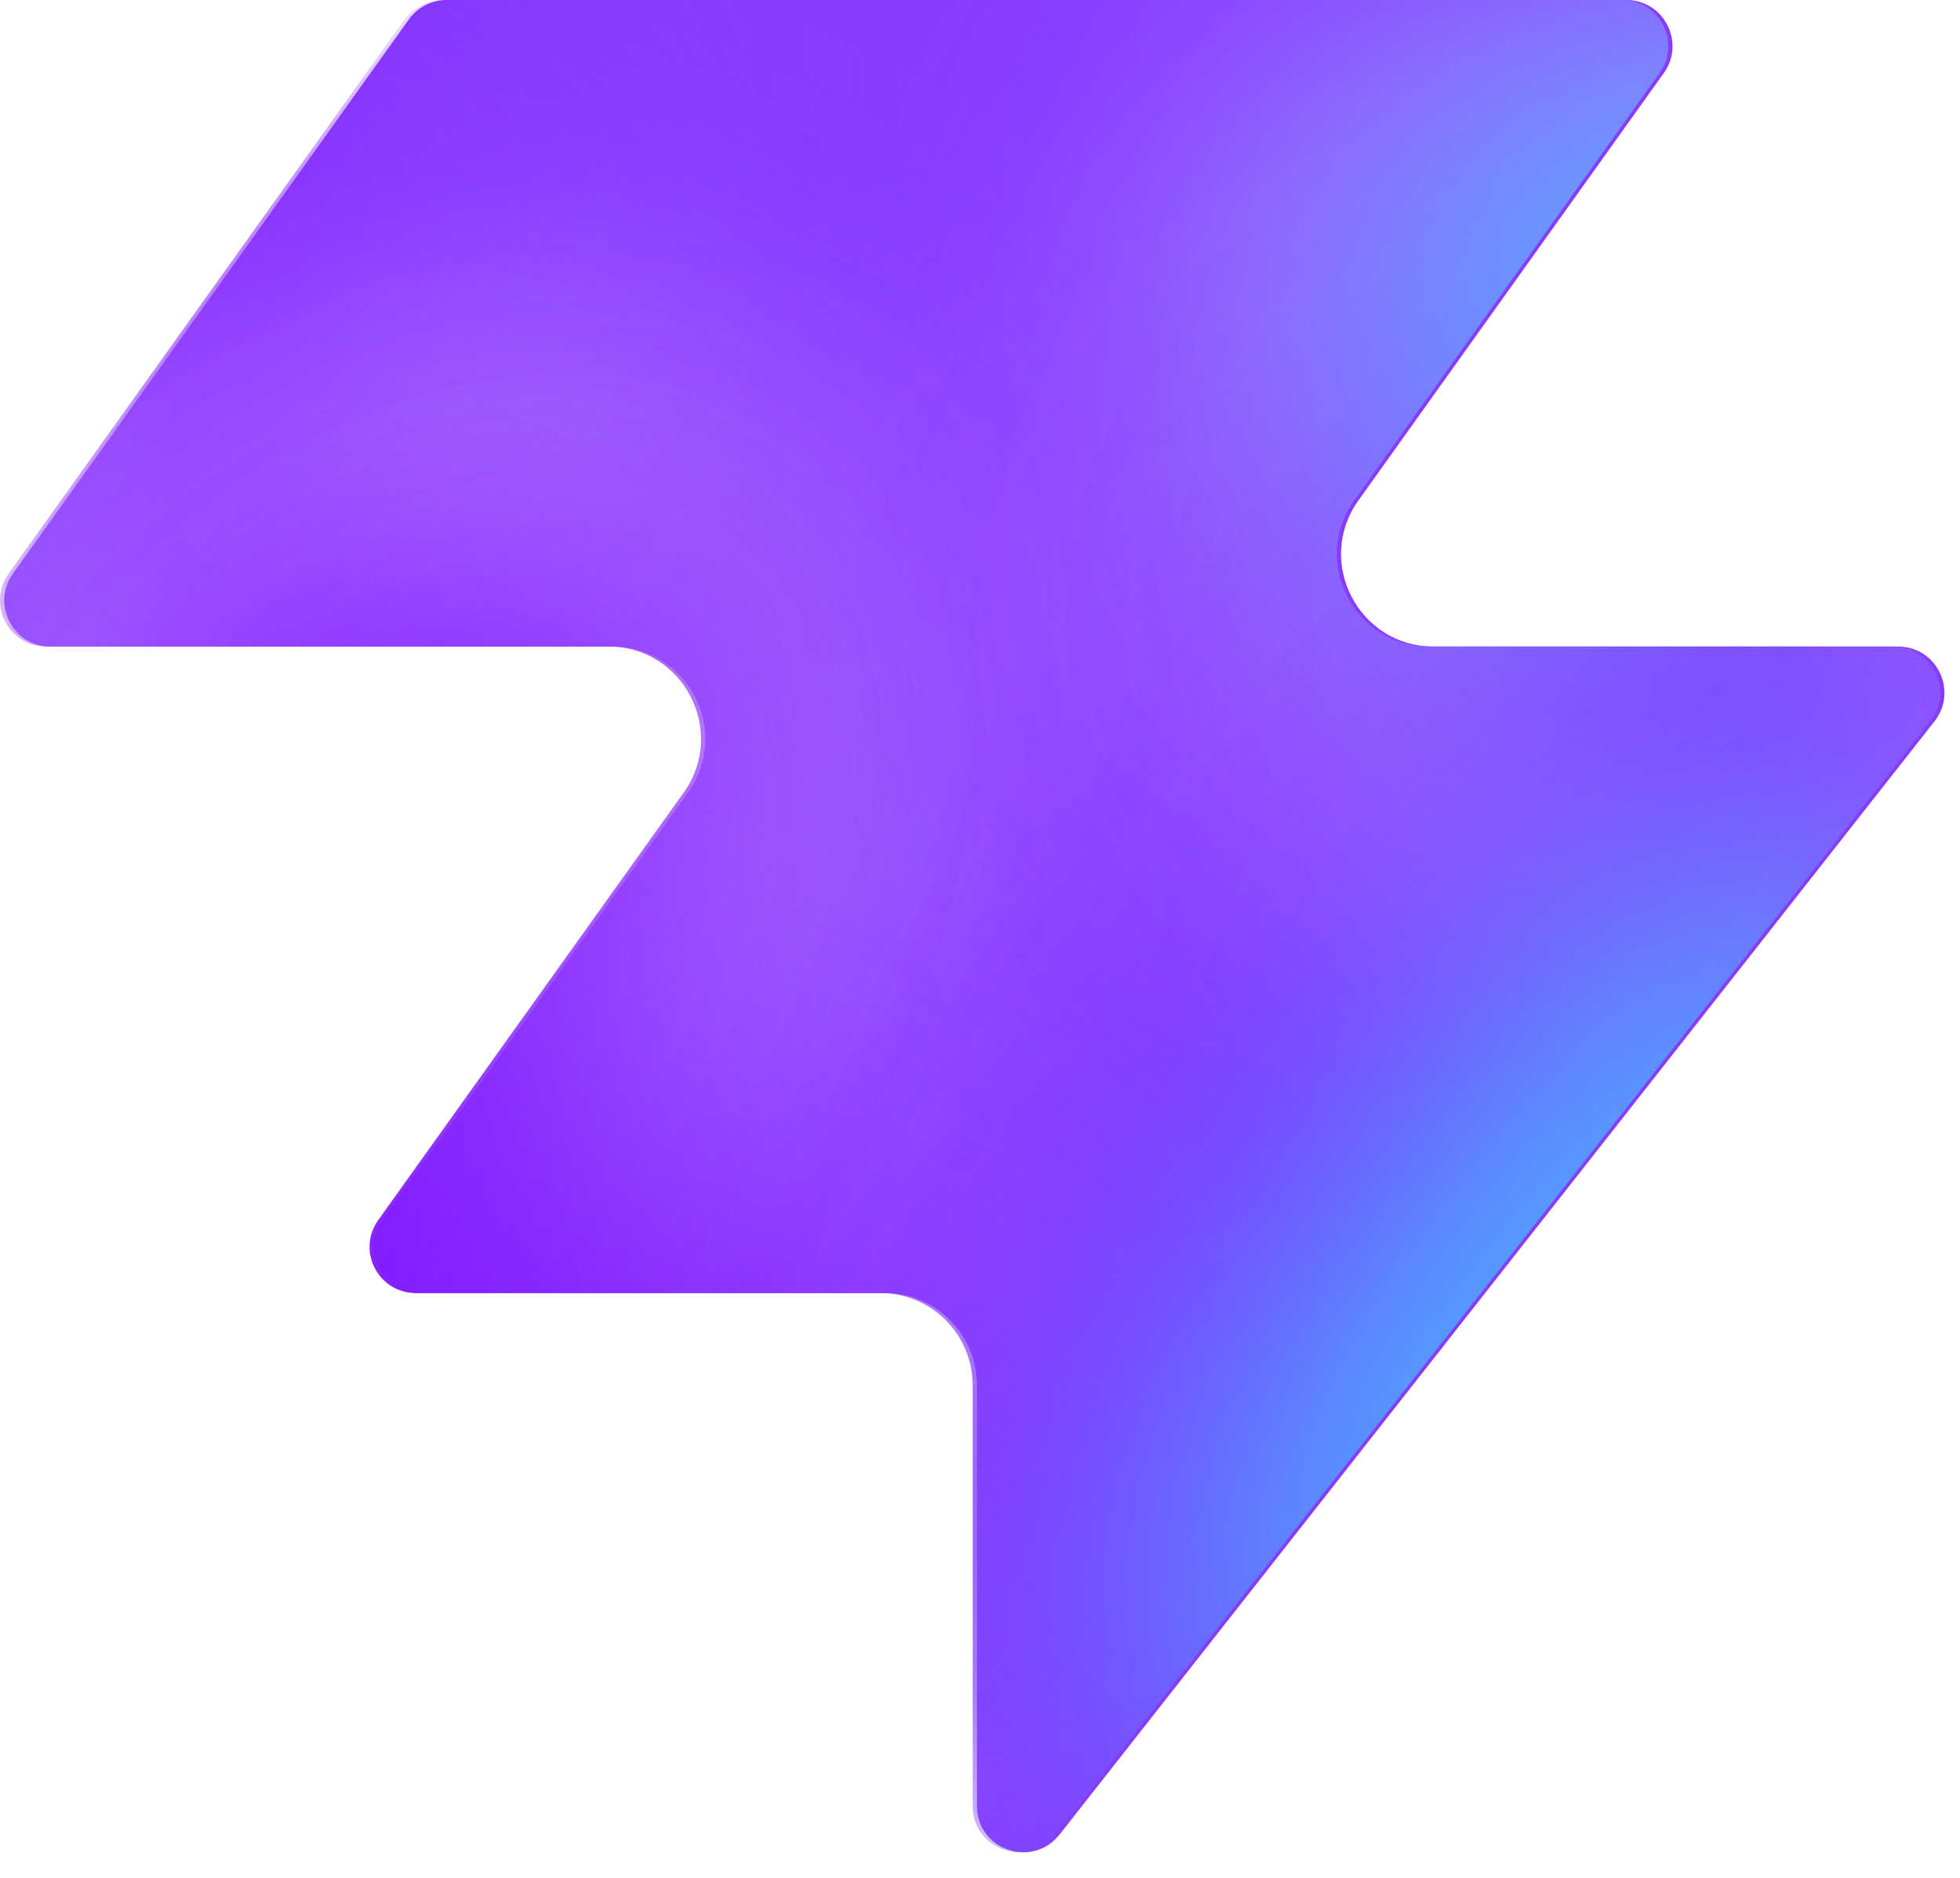
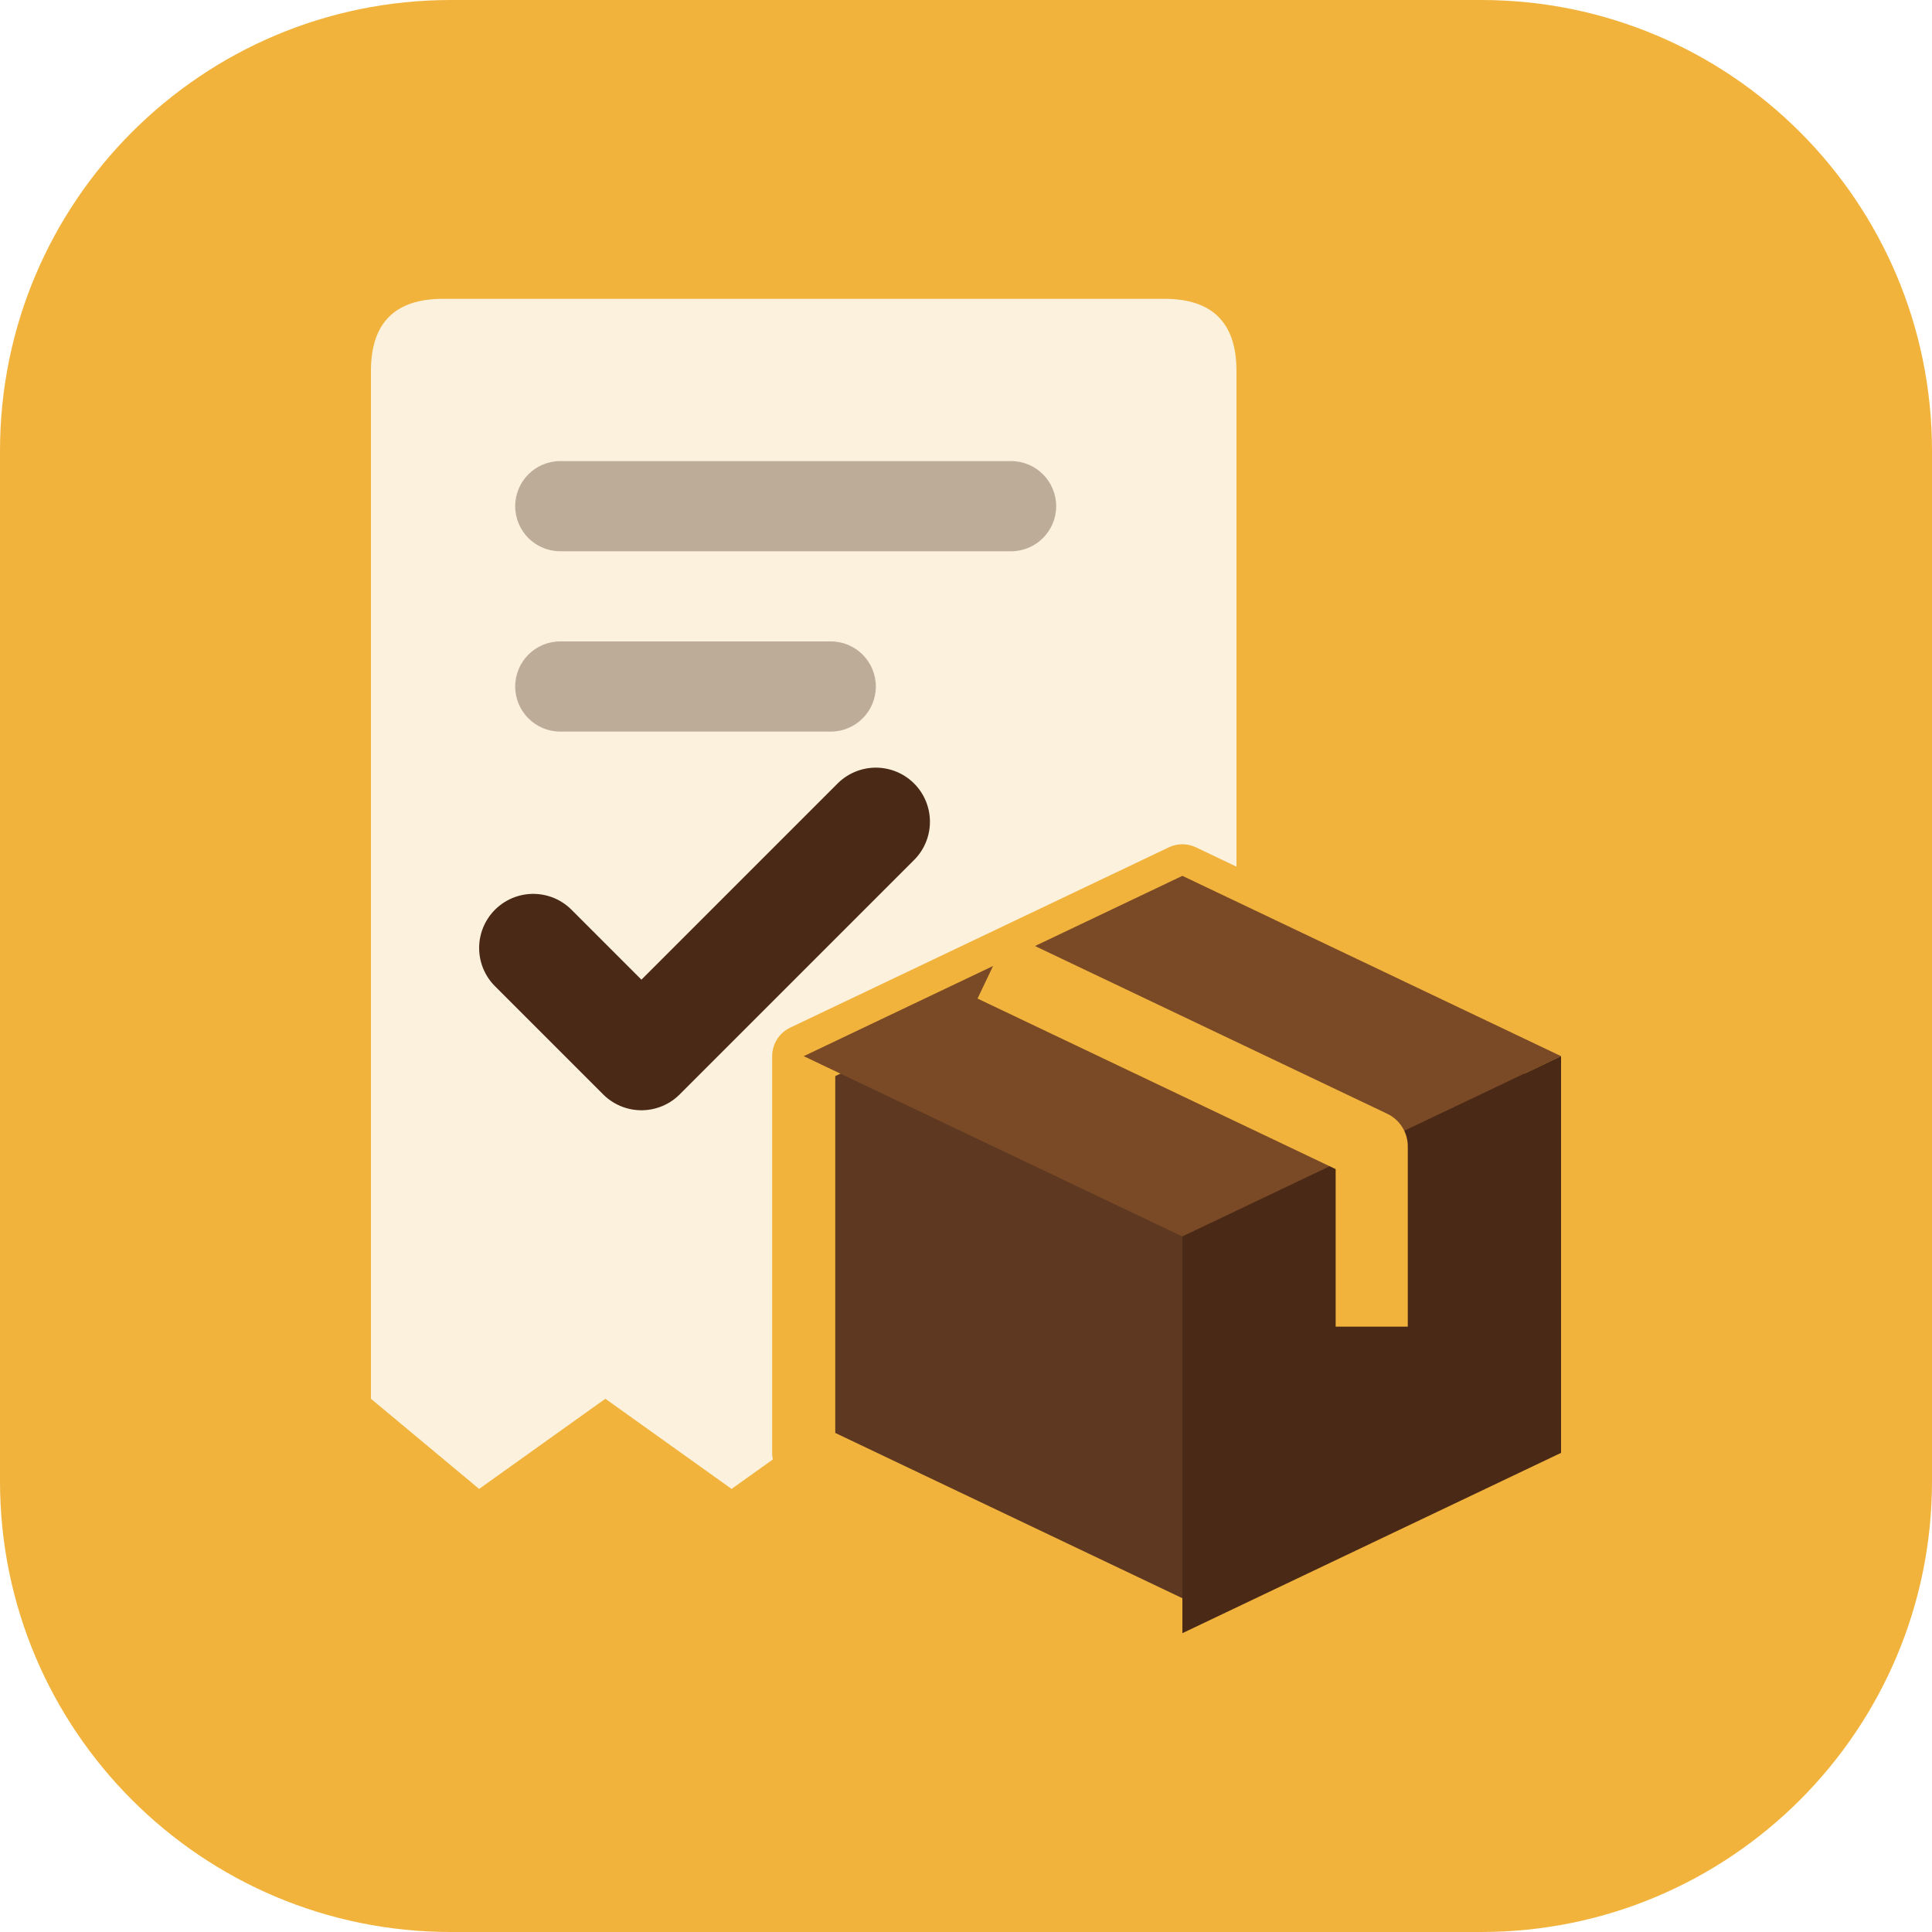
- <svg xmlns="http://www.w3.org/2000/svg" width="48" height="46" fill="none" viewBox="0 0 48 46">
-   <path fill="#863bff" d="M25.946 44.938c-.664.845-2.021.375-2.021-.698V33.937a2.26 2.26 0 0 0-2.262-2.262H10.287c-.92 0-1.456-1.04-.92-1.788l7.48-10.471c1.07-1.497 0-3.578-1.842-3.578H1.237c-.92 0-1.456-1.04-.92-1.788L10.013.474c.214-.297.556-.474.92-.474h28.894c.92 0 1.456 1.04.92 1.788l-7.48 10.471c-1.07 1.498 0 3.579 1.842 3.579h11.377c.943 0 1.473 1.088.89 1.83L25.947 44.94z" style="fill:#863bff;fill:color(display-p3 .525 .23 1);fill-opacity:1" />
-   <mask id="a" width="48" height="46" x="0" y="0" maskUnits="userSpaceOnUse" style="mask-type:alpha">
-     <path fill="#000" d="M25.842 44.938c-.664.844-2.021.375-2.021-.698V33.937a2.26 2.26 0 0 0-2.262-2.262H10.183c-.92 0-1.456-1.04-.92-1.788l7.48-10.471c1.07-1.498 0-3.579-1.842-3.579H1.133c-.92 0-1.456-1.04-.92-1.787L9.91.473c.214-.297.556-.474.92-.474h28.894c.92 0 1.456 1.04.92 1.788l-7.48 10.471c-1.07 1.498 0 3.578 1.842 3.578h11.377c.943 0 1.473 1.088.89 1.832L25.843 44.94z" style="fill:#000;fill-opacity:1" />
-   </mask>
-   <g mask="url(#a)">
-     <g filter="url(#b)">
-       <ellipse cx="5.508" cy="14.704" fill="#ede6ff" rx="5.508" ry="14.704" style="fill:#ede6ff;fill:color(display-p3 .927 .903 1);fill-opacity:1" transform="matrix(.00324 1 1 -.00324 -4.47 31.516)" />
+ <svg xmlns="http://www.w3.org/2000/svg" width="1024" height="1024" viewBox="0 0 120 120" role="img" aria-label="Receipt with a check and a shipping box">
+   <rect width="120" height="120" rx="28" fill="#F2B33D" />
+   <g transform="translate(60 60) scale(1.12) translate(-63 -59)">
+     <path d="M30 26 Q30 22 34 22 H74 Q78 22 78 26 V88 L71 83 L64 88 L57 83 L50 88 L43 83 L36 88 L30 83 Z" fill="#FBF1DC" />
+     <rect x="38" y="31" width="30" height="5" rx="2.5" fill="#4A2A17" opacity="0.35" />
+     <rect x="38" y="41" width="20" height="5" rx="2.5" fill="#4A2A17" opacity="0.35" />
+     <path d="M39 58 L45 64 L58 51" fill="none" stroke="#4A2A17" stroke-width="6" stroke-linecap="round" stroke-linejoin="round" />
+     <g stroke="#F2B33D" stroke-width="3.5" stroke-linejoin="round">
+       <path d="M54 64 L75 54 L96 64 L96 86 L75 96 L54 86 Z" fill="#5E3820" />
    </g>
-     <g filter="url(#c)">
-       <ellipse cx="10.399" cy="29.851" fill="#ede6ff" rx="10.399" ry="29.851" style="fill:#ede6ff;fill:color(display-p3 .927 .903 1);fill-opacity:1" transform="matrix(.00324 1 1 -.00324 -39.328 7.883)" />
-     </g>
-     <g filter="url(#d)">
-       <ellipse cx="5.508" cy="30.487" fill="#7e14ff" rx="5.508" ry="30.487" style="fill:#7e14ff;fill:color(display-p3 .492 .077 1);fill-opacity:1" transform="rotate(89.814 -25.913 -14.639)scale(1 -1)" />
-     </g>
-     <g filter="url(#e)">
-       <ellipse cx="5.508" cy="30.599" fill="#7e14ff" rx="5.508" ry="30.599" style="fill:#7e14ff;fill:color(display-p3 .492 .077 1);fill-opacity:1" transform="rotate(89.814 -32.644 -3.334)scale(1 -1)" />
-     </g>
-     <g filter="url(#f)">
-       <ellipse cx="5.508" cy="30.599" fill="#7e14ff" rx="5.508" ry="30.599" style="fill:#7e14ff;fill:color(display-p3 .492 .077 1);fill-opacity:1" transform="matrix(.00324 1 1 -.00324 -34.34 30.47)" />
-     </g>
-     <g filter="url(#g)">
-       <ellipse cx="14.072" cy="22.078" fill="#ede6ff" rx="14.072" ry="22.078" style="fill:#ede6ff;fill:color(display-p3 .927 .903 1);fill-opacity:1" transform="rotate(93.35 24.506 48.493)scale(-1 1)" />
-     </g>
-     <g filter="url(#h)">
-       <ellipse cx="3.47" cy="21.501" fill="#7e14ff" rx="3.47" ry="21.501" style="fill:#7e14ff;fill:color(display-p3 .492 .077 1);fill-opacity:1" transform="rotate(89.009 28.708 47.59)scale(-1 1)" />
-     </g>
-     <g filter="url(#i)">
-       <ellipse cx="3.47" cy="21.501" fill="#7e14ff" rx="3.47" ry="21.501" style="fill:#7e14ff;fill:color(display-p3 .492 .077 1);fill-opacity:1" transform="rotate(89.009 28.708 47.59)scale(-1 1)" />
-     </g>
-     <g filter="url(#j)">
-       <ellipse cx=".387" cy="8.972" fill="#7e14ff" rx="4.407" ry="29.108" style="fill:#7e14ff;fill:color(display-p3 .492 .077 1);fill-opacity:1" transform="rotate(39.51 .387 8.972)" />
-     </g>
-     <g filter="url(#k)">
-       <ellipse cx="47.523" cy="-6.092" fill="#7e14ff" rx="4.407" ry="29.108" style="fill:#7e14ff;fill:color(display-p3 .492 .077 1);fill-opacity:1" transform="rotate(37.892 47.523 -6.092)" />
-     </g>
-     <g filter="url(#l)">
-       <ellipse cx="41.412" cy="6.333" fill="#47bfff" rx="5.971" ry="9.665" style="fill:#47bfff;fill:color(display-p3 .28 .748 1);fill-opacity:1" transform="rotate(37.892 41.412 6.333)" />
-     </g>
-     <g filter="url(#m)">
-       <ellipse cx="-1.879" cy="38.332" fill="#7e14ff" rx="4.407" ry="29.108" style="fill:#7e14ff;fill:color(display-p3 .492 .077 1);fill-opacity:1" transform="rotate(37.892 -1.88 38.332)" />
-     </g>
-     <g filter="url(#n)">
-       <ellipse cx="-1.879" cy="38.332" fill="#7e14ff" rx="4.407" ry="29.108" style="fill:#7e14ff;fill:color(display-p3 .492 .077 1);fill-opacity:1" transform="rotate(37.892 -1.88 38.332)" />
-     </g>
-     <g filter="url(#o)">
-       <ellipse cx="35.651" cy="29.907" fill="#7e14ff" rx="4.407" ry="29.108" style="fill:#7e14ff;fill:color(display-p3 .492 .077 1);fill-opacity:1" transform="rotate(37.892 35.651 29.907)" />
-     </g>
-     <g filter="url(#p)">
-       <ellipse cx="38.418" cy="32.4" fill="#47bfff" rx="5.971" ry="15.297" style="fill:#47bfff;fill:color(display-p3 .28 .748 1);fill-opacity:1" transform="rotate(37.892 38.418 32.4)" />
-     </g>
+     <path d="M54 64 L75 54 L96 64 L75 74 Z" fill="#7A4A26" />
+     <path d="M75 74 L96 64 L96 86 L75 96 Z" fill="#4A2A17" />
+     <path d="M64.5 59 L85.5 69 L85.5 79" fill="none" stroke="#F2B33D" stroke-width="4" stroke-linejoin="round" />
  </g>
-   <defs>
-     <filter id="b" width="60.045" height="41.654" x="-19.77" y="16.149" color-interpolation-filters="sRGB" filterUnits="userSpaceOnUse">
-       <feFlood flood-opacity="0" result="BackgroundImageFix" />
-       <feBlend in="SourceGraphic" in2="BackgroundImageFix" result="shape" />
-       <feGaussianBlur result="effect1_foregroundBlur_2002_17158" stdDeviation="7.659" />
-     </filter>
-     <filter id="c" width="90.34" height="51.437" x="-54.613" y="-7.533" color-interpolation-filters="sRGB" filterUnits="userSpaceOnUse">
-       <feFlood flood-opacity="0" result="BackgroundImageFix" />
-       <feBlend in="SourceGraphic" in2="BackgroundImageFix" result="shape" />
-       <feGaussianBlur result="effect1_foregroundBlur_2002_17158" stdDeviation="7.659" />
-     </filter>
-     <filter id="d" width="79.355" height="29.4" x="-49.64" y="2.03" color-interpolation-filters="sRGB" filterUnits="userSpaceOnUse">
-       <feFlood flood-opacity="0" result="BackgroundImageFix" />
-       <feBlend in="SourceGraphic" in2="BackgroundImageFix" result="shape" />
-       <feGaussianBlur result="effect1_foregroundBlur_2002_17158" stdDeviation="4.596" />
-     </filter>
-     <filter id="e" width="79.579" height="29.4" x="-45.045" y="20.029" color-interpolation-filters="sRGB" filterUnits="userSpaceOnUse">
-       <feFlood flood-opacity="0" result="BackgroundImageFix" />
-       <feBlend in="SourceGraphic" in2="BackgroundImageFix" result="shape" />
-       <feGaussianBlur result="effect1_foregroundBlur_2002_17158" stdDeviation="4.596" />
-     </filter>
-     <filter id="f" width="79.579" height="29.4" x="-43.513" y="21.178" color-interpolation-filters="sRGB" filterUnits="userSpaceOnUse">
-       <feFlood flood-opacity="0" result="BackgroundImageFix" />
-       <feBlend in="SourceGraphic" in2="BackgroundImageFix" result="shape" />
-       <feGaussianBlur result="effect1_foregroundBlur_2002_17158" stdDeviation="4.596" />
-     </filter>
-     <filter id="g" width="74.749" height="58.852" x="15.756" y="-17.901" color-interpolation-filters="sRGB" filterUnits="userSpaceOnUse">
-       <feFlood flood-opacity="0" result="BackgroundImageFix" />
-       <feBlend in="SourceGraphic" in2="BackgroundImageFix" result="shape" />
-       <feGaussianBlur result="effect1_foregroundBlur_2002_17158" stdDeviation="7.659" />
-     </filter>
-     <filter id="h" width="61.377" height="25.362" x="23.548" y="2.284" color-interpolation-filters="sRGB" filterUnits="userSpaceOnUse">
-       <feFlood flood-opacity="0" result="BackgroundImageFix" />
-       <feBlend in="SourceGraphic" in2="BackgroundImageFix" result="shape" />
-       <feGaussianBlur result="effect1_foregroundBlur_2002_17158" stdDeviation="4.596" />
-     </filter>
-     <filter id="i" width="61.377" height="25.362" x="23.548" y="2.284" color-interpolation-filters="sRGB" filterUnits="userSpaceOnUse">
-       <feFlood flood-opacity="0" result="BackgroundImageFix" />
-       <feBlend in="SourceGraphic" in2="BackgroundImageFix" result="shape" />
-       <feGaussianBlur result="effect1_foregroundBlur_2002_17158" stdDeviation="4.596" />
-     </filter>
-     <filter id="j" width="56.045" height="63.649" x="-27.636" y="-22.853" color-interpolation-filters="sRGB" filterUnits="userSpaceOnUse">
-       <feFlood flood-opacity="0" result="BackgroundImageFix" />
-       <feBlend in="SourceGraphic" in2="BackgroundImageFix" result="shape" />
-       <feGaussianBlur result="effect1_foregroundBlur_2002_17158" stdDeviation="4.596" />
-     </filter>
-     <filter id="k" width="54.814" height="64.646" x="20.116" y="-38.415" color-interpolation-filters="sRGB" filterUnits="userSpaceOnUse">
-       <feFlood flood-opacity="0" result="BackgroundImageFix" />
-       <feBlend in="SourceGraphic" in2="BackgroundImageFix" result="shape" />
-       <feGaussianBlur result="effect1_foregroundBlur_2002_17158" stdDeviation="4.596" />
-     </filter>
-     <filter id="l" width="33.541" height="35.313" x="24.641" y="-11.323" color-interpolation-filters="sRGB" filterUnits="userSpaceOnUse">
-       <feFlood flood-opacity="0" result="BackgroundImageFix" />
-       <feBlend in="SourceGraphic" in2="BackgroundImageFix" result="shape" />
-       <feGaussianBlur result="effect1_foregroundBlur_2002_17158" stdDeviation="4.596" />
-     </filter>
-     <filter id="m" width="54.814" height="64.646" x="-29.286" y="6.009" color-interpolation-filters="sRGB" filterUnits="userSpaceOnUse">
-       <feFlood flood-opacity="0" result="BackgroundImageFix" />
-       <feBlend in="SourceGraphic" in2="BackgroundImageFix" result="shape" />
-       <feGaussianBlur result="effect1_foregroundBlur_2002_17158" stdDeviation="4.596" />
-     </filter>
-     <filter id="n" width="54.814" height="64.646" x="-29.286" y="6.009" color-interpolation-filters="sRGB" filterUnits="userSpaceOnUse">
-       <feFlood flood-opacity="0" result="BackgroundImageFix" />
-       <feBlend in="SourceGraphic" in2="BackgroundImageFix" result="shape" />
-       <feGaussianBlur result="effect1_foregroundBlur_2002_17158" stdDeviation="4.596" />
-     </filter>
-     <filter id="o" width="54.814" height="64.646" x="8.244" y="-2.416" color-interpolation-filters="sRGB" filterUnits="userSpaceOnUse">
-       <feFlood flood-opacity="0" result="BackgroundImageFix" />
-       <feBlend in="SourceGraphic" in2="BackgroundImageFix" result="shape" />
-       <feGaussianBlur result="effect1_foregroundBlur_2002_17158" stdDeviation="4.596" />
-     </filter>
-     <filter id="p" width="39.409" height="43.623" x="18.713" y="10.588" color-interpolation-filters="sRGB" filterUnits="userSpaceOnUse">
-       <feFlood flood-opacity="0" result="BackgroundImageFix" />
-       <feBlend in="SourceGraphic" in2="BackgroundImageFix" result="shape" />
-       <feGaussianBlur result="effect1_foregroundBlur_2002_17158" stdDeviation="4.596" />
-     </filter>
-   </defs>
</svg>
